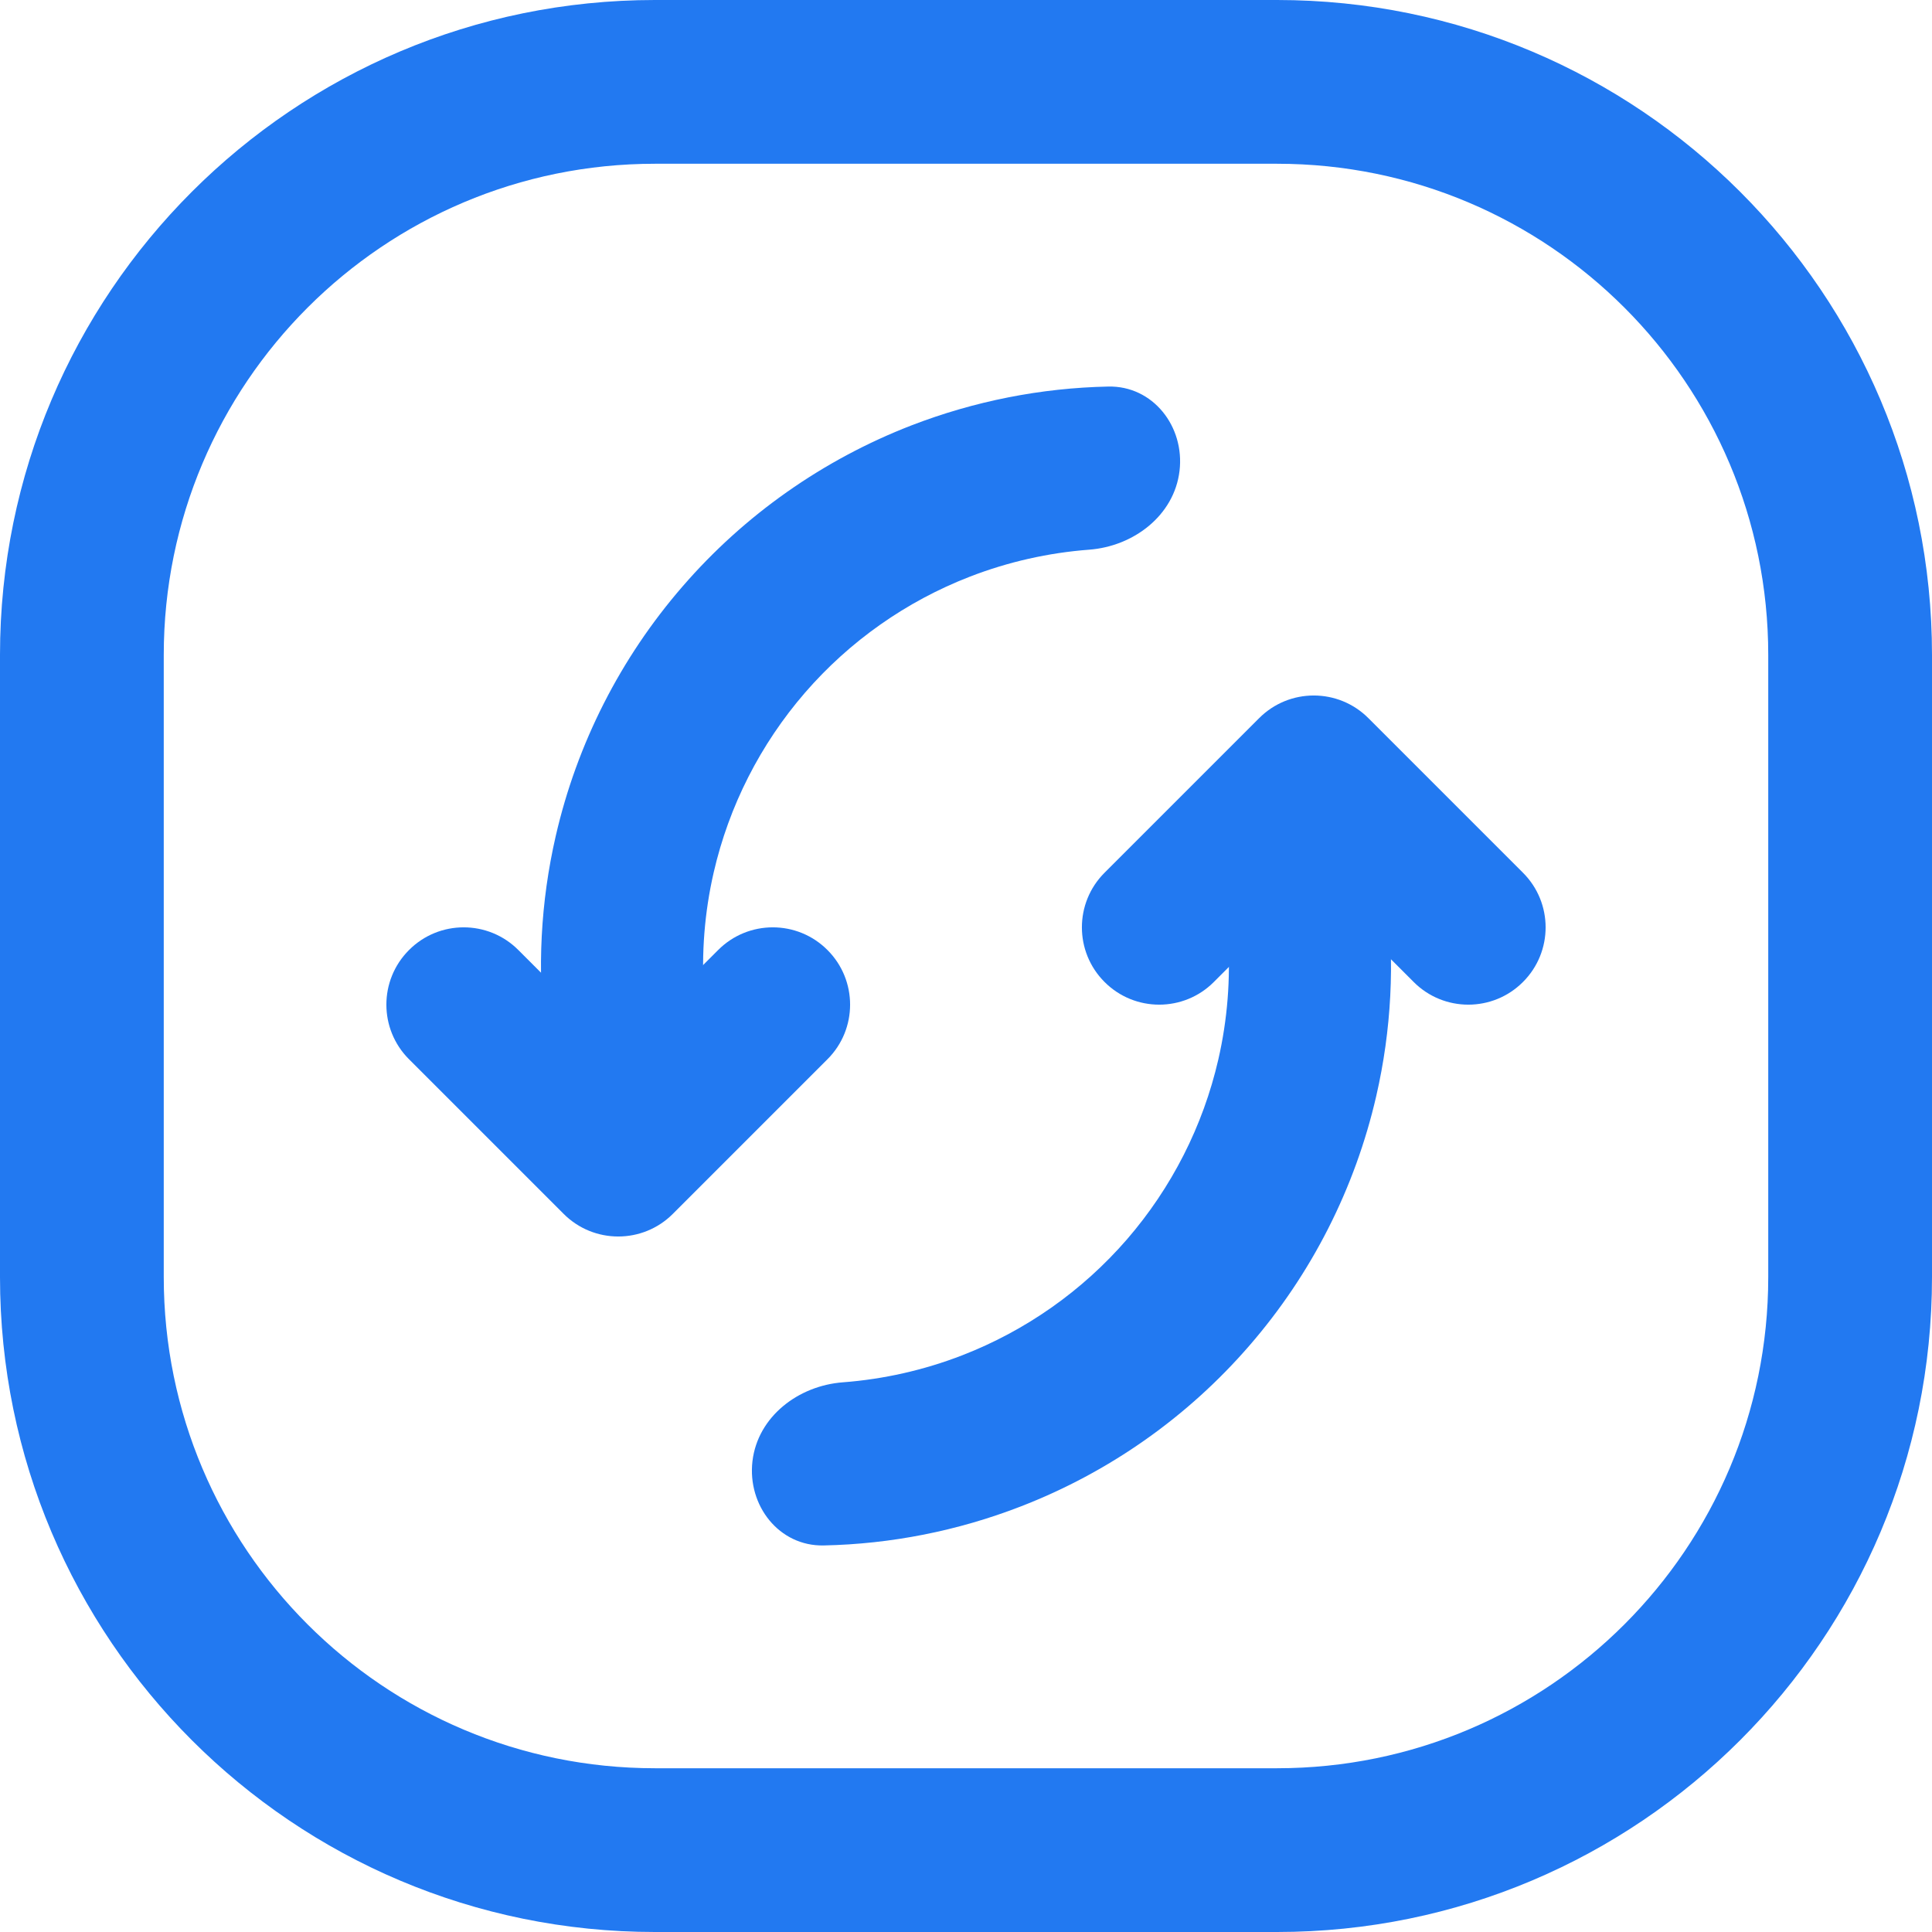
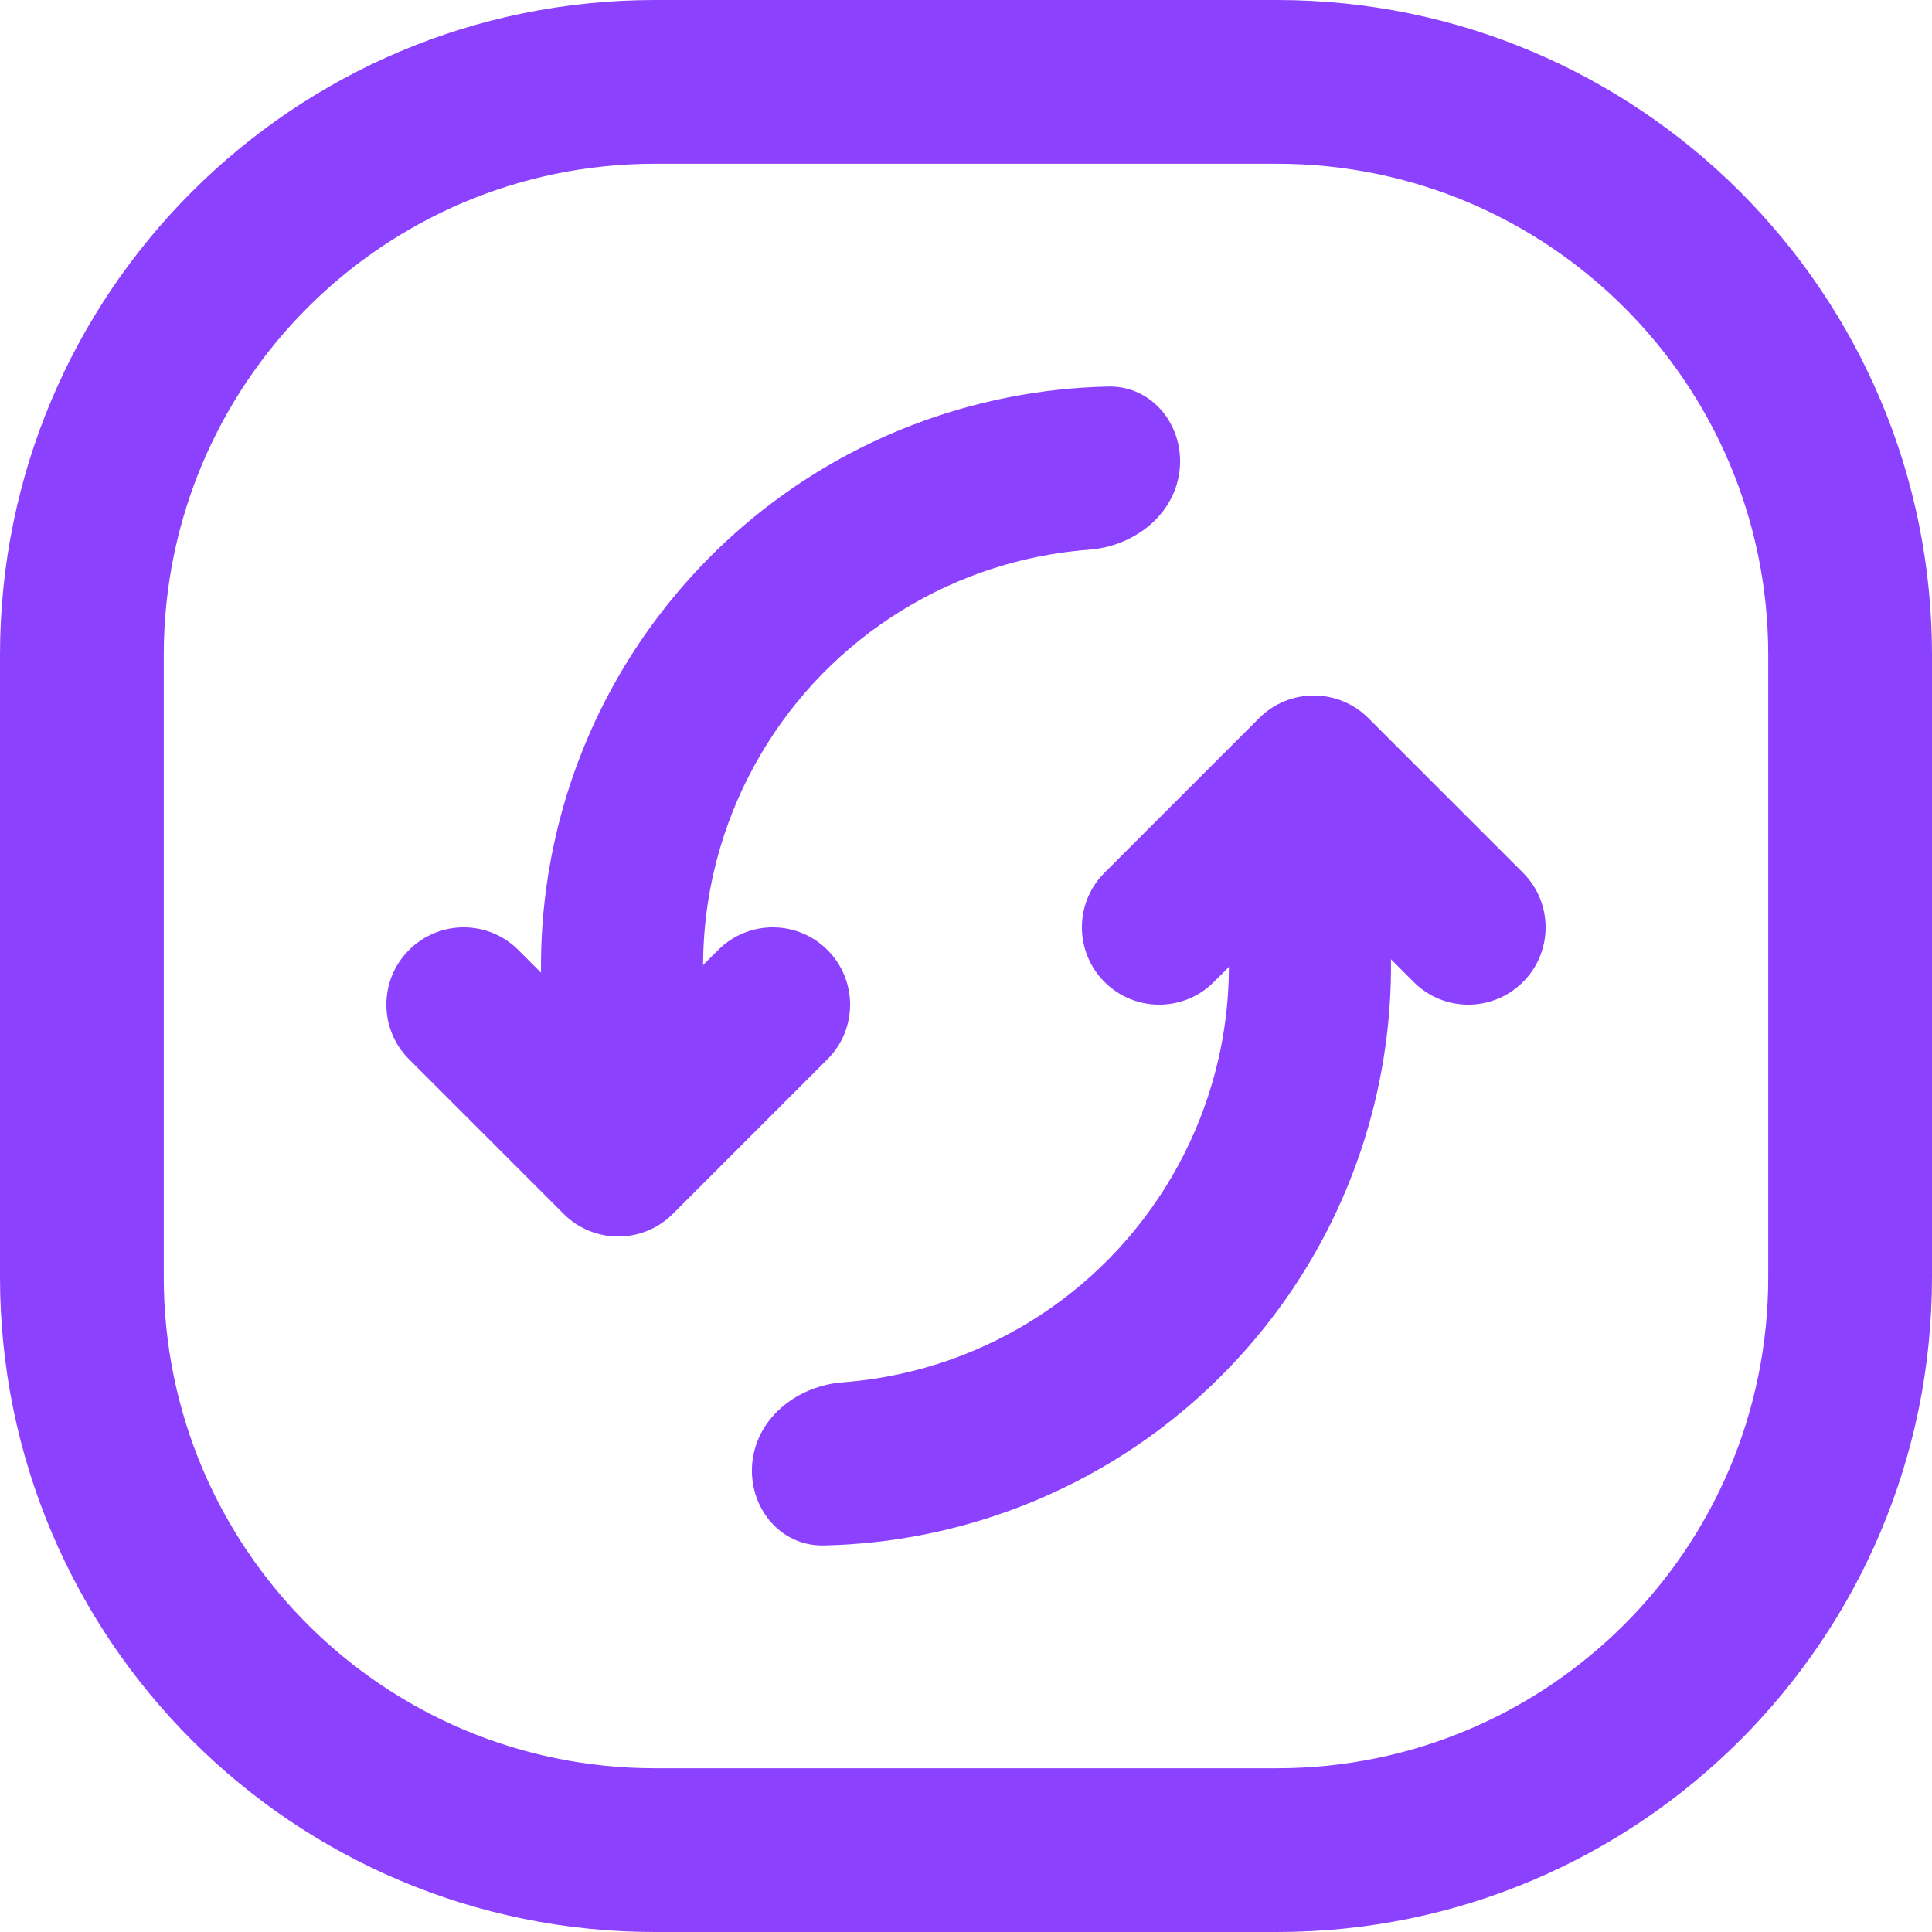
<svg xmlns="http://www.w3.org/2000/svg" width="25" height="25" viewBox="0 0 25 25" fill="none">
-   <path fill-rule="evenodd" clip-rule="evenodd" d="M16.525 2.119H8.475C4.964 2.119 2.119 4.964 2.119 8.475V16.525C2.119 20.036 4.964 22.881 8.475 22.881H16.525C20.036 22.881 22.881 20.036 22.881 16.525V8.475C22.881 4.964 20.036 2.119 16.525 2.119ZM8.475 0C3.794 0 0 3.794 0 8.475V16.525C0 21.206 3.794 25 8.475 25H16.525C21.206 25 25 21.206 25 16.525V8.475C25 3.794 21.206 0 16.525 0H8.475Z" fill="#2279F1" />
-   <path d="M16.731 10.83C17.291 10.68 17.874 11.013 17.944 11.588C18.05 12.451 18.005 13.328 17.809 14.181C17.535 15.375 16.972 16.484 16.169 17.41C15.367 18.337 14.35 19.052 13.207 19.494C12.391 19.81 11.529 19.98 10.66 19.998C10.081 20.011 9.669 19.481 9.737 18.906V18.906C9.806 18.33 10.331 17.93 10.908 17.887C11.434 17.847 11.954 17.73 12.45 17.538C13.273 17.219 14.005 16.704 14.583 16.037C15.161 15.369 15.567 14.571 15.765 13.71C15.884 13.192 15.925 12.662 15.89 12.135C15.851 11.557 16.172 10.98 16.731 10.83V10.83Z" fill="#2279F1" />
-   <path fill-rule="evenodd" clip-rule="evenodd" d="M16.293 9.293C16.683 8.902 17.317 8.902 17.707 9.293L19.707 11.293C20.098 11.683 20.098 12.317 19.707 12.707C19.317 13.098 18.683 13.098 18.293 12.707L17 11.414L15.707 12.707C15.317 13.098 14.683 13.098 14.293 12.707C13.902 12.317 13.902 11.683 14.293 11.293L16.293 9.293Z" fill="#2279F1" />
-   <path d="M8.269 14.17C7.709 14.32 7.126 13.987 7.056 13.412C6.95 12.549 6.995 11.672 7.191 10.819C7.465 9.625 8.028 8.516 8.831 7.59C9.633 6.663 10.65 5.948 11.793 5.505C12.609 5.19 13.471 5.02 14.34 5.002C14.919 4.989 15.332 5.519 15.263 6.094V6.094C15.194 6.67 14.669 7.07 14.092 7.113C13.566 7.153 13.046 7.27 12.55 7.462C11.727 7.781 10.995 8.296 10.417 8.963C9.839 9.631 9.433 10.429 9.235 11.29C9.116 11.808 9.075 12.338 9.11 12.865C9.149 13.443 8.828 14.02 8.269 14.17V14.17Z" fill="#2279F1" />
-   <path fill-rule="evenodd" clip-rule="evenodd" d="M8.707 15.707C8.317 16.098 7.683 16.098 7.293 15.707L5.293 13.707C4.902 13.317 4.902 12.683 5.293 12.293C5.683 11.902 6.317 11.902 6.707 12.293L8 13.586L9.293 12.293C9.683 11.902 10.317 11.902 10.707 12.293C11.098 12.683 11.098 13.317 10.707 13.707L8.707 15.707Z" fill="#2279F1" />
+   <path fill-rule="evenodd" clip-rule="evenodd" d="M16.525 2.119H8.475C4.964 2.119 2.119 4.964 2.119 8.475V16.525C2.119 20.036 4.964 22.881 8.475 22.881H16.525C20.036 22.881 22.881 20.036 22.881 16.525V8.475C22.881 4.964 20.036 2.119 16.525 2.119ZM8.475 0C3.794 0 0 3.794 0 8.475V16.525C0 21.206 3.794 25 8.475 25H16.525C21.206 25 25 21.206 25 16.525V8.475C25 3.794 21.206 0 16.525 0H8.475Z" fill="#8C41FF" />
+   <path d="M16.731 10.83C17.291 10.68 17.874 11.013 17.944 11.588C18.05 12.451 18.005 13.328 17.809 14.181C17.535 15.375 16.972 16.484 16.169 17.41C15.367 18.337 14.35 19.052 13.207 19.494C12.391 19.81 11.529 19.98 10.66 19.998C10.081 20.011 9.669 19.481 9.737 18.906V18.906C9.806 18.33 10.331 17.93 10.908 17.887C11.434 17.847 11.954 17.73 12.45 17.538C13.273 17.219 14.005 16.704 14.583 16.037C15.161 15.369 15.567 14.571 15.765 13.71C15.884 13.192 15.925 12.662 15.89 12.135C15.851 11.557 16.172 10.98 16.731 10.83V10.83Z" fill="#8C41FF" />
+   <path fill-rule="evenodd" clip-rule="evenodd" d="M16.293 9.293C16.683 8.902 17.317 8.902 17.707 9.293L19.707 11.293C20.098 11.683 20.098 12.317 19.707 12.707C19.317 13.098 18.683 13.098 18.293 12.707L17 11.414L15.707 12.707C15.317 13.098 14.683 13.098 14.293 12.707C13.902 12.317 13.902 11.683 14.293 11.293L16.293 9.293Z" fill="#8C41FF" />
+   <path d="M8.269 14.17C7.709 14.32 7.126 13.987 7.056 13.412C6.95 12.549 6.995 11.672 7.191 10.819C7.465 9.625 8.028 8.516 8.831 7.59C9.633 6.663 10.65 5.948 11.793 5.505C12.609 5.19 13.471 5.02 14.34 5.002C14.919 4.989 15.332 5.519 15.263 6.094V6.094C15.194 6.67 14.669 7.07 14.092 7.113C13.566 7.153 13.046 7.27 12.55 7.462C11.727 7.781 10.995 8.296 10.417 8.963C9.839 9.631 9.433 10.429 9.235 11.29C9.116 11.808 9.075 12.338 9.11 12.865C9.149 13.443 8.828 14.02 8.269 14.17V14.17Z" fill="#8C41FF" />
+   <path fill-rule="evenodd" clip-rule="evenodd" d="M8.707 15.707C8.317 16.098 7.683 16.098 7.293 15.707L5.293 13.707C4.902 13.317 4.902 12.683 5.293 12.293C5.683 11.902 6.317 11.902 6.707 12.293L8 13.586L9.293 12.293C9.683 11.902 10.317 11.902 10.707 12.293C11.098 12.683 11.098 13.317 10.707 13.707L8.707 15.707Z" fill="#8C41FF" />
</svg>
